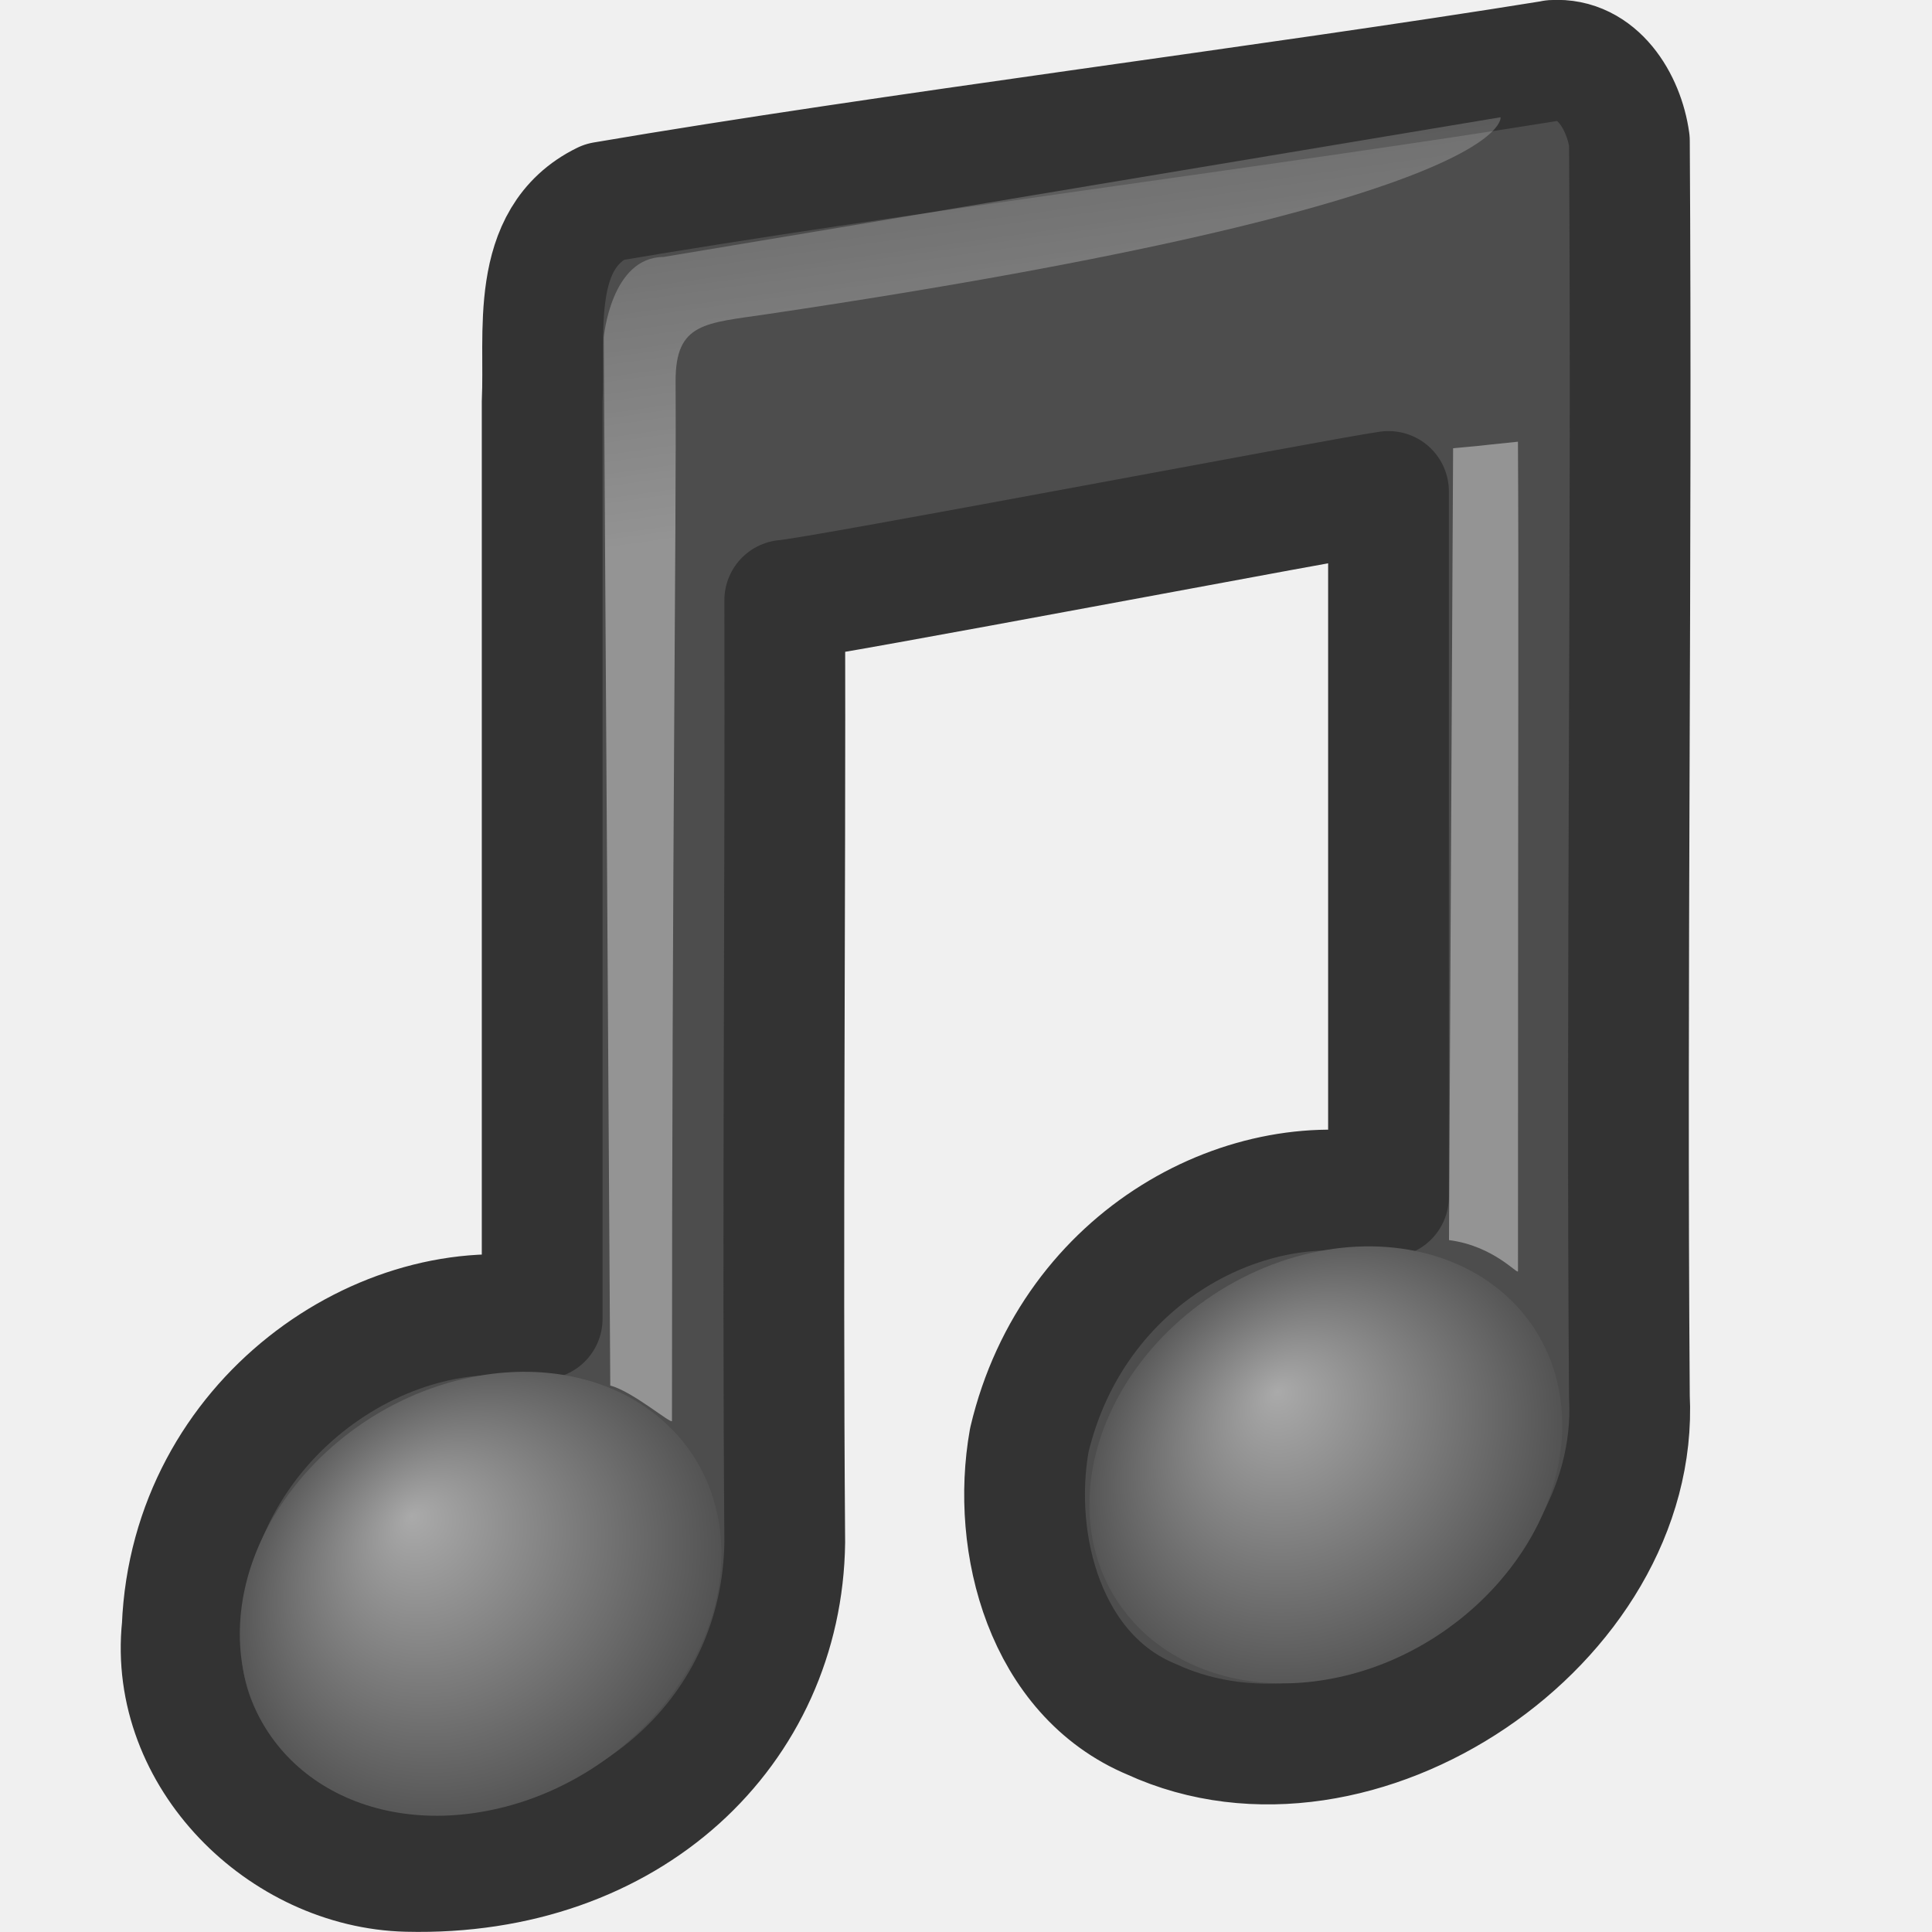
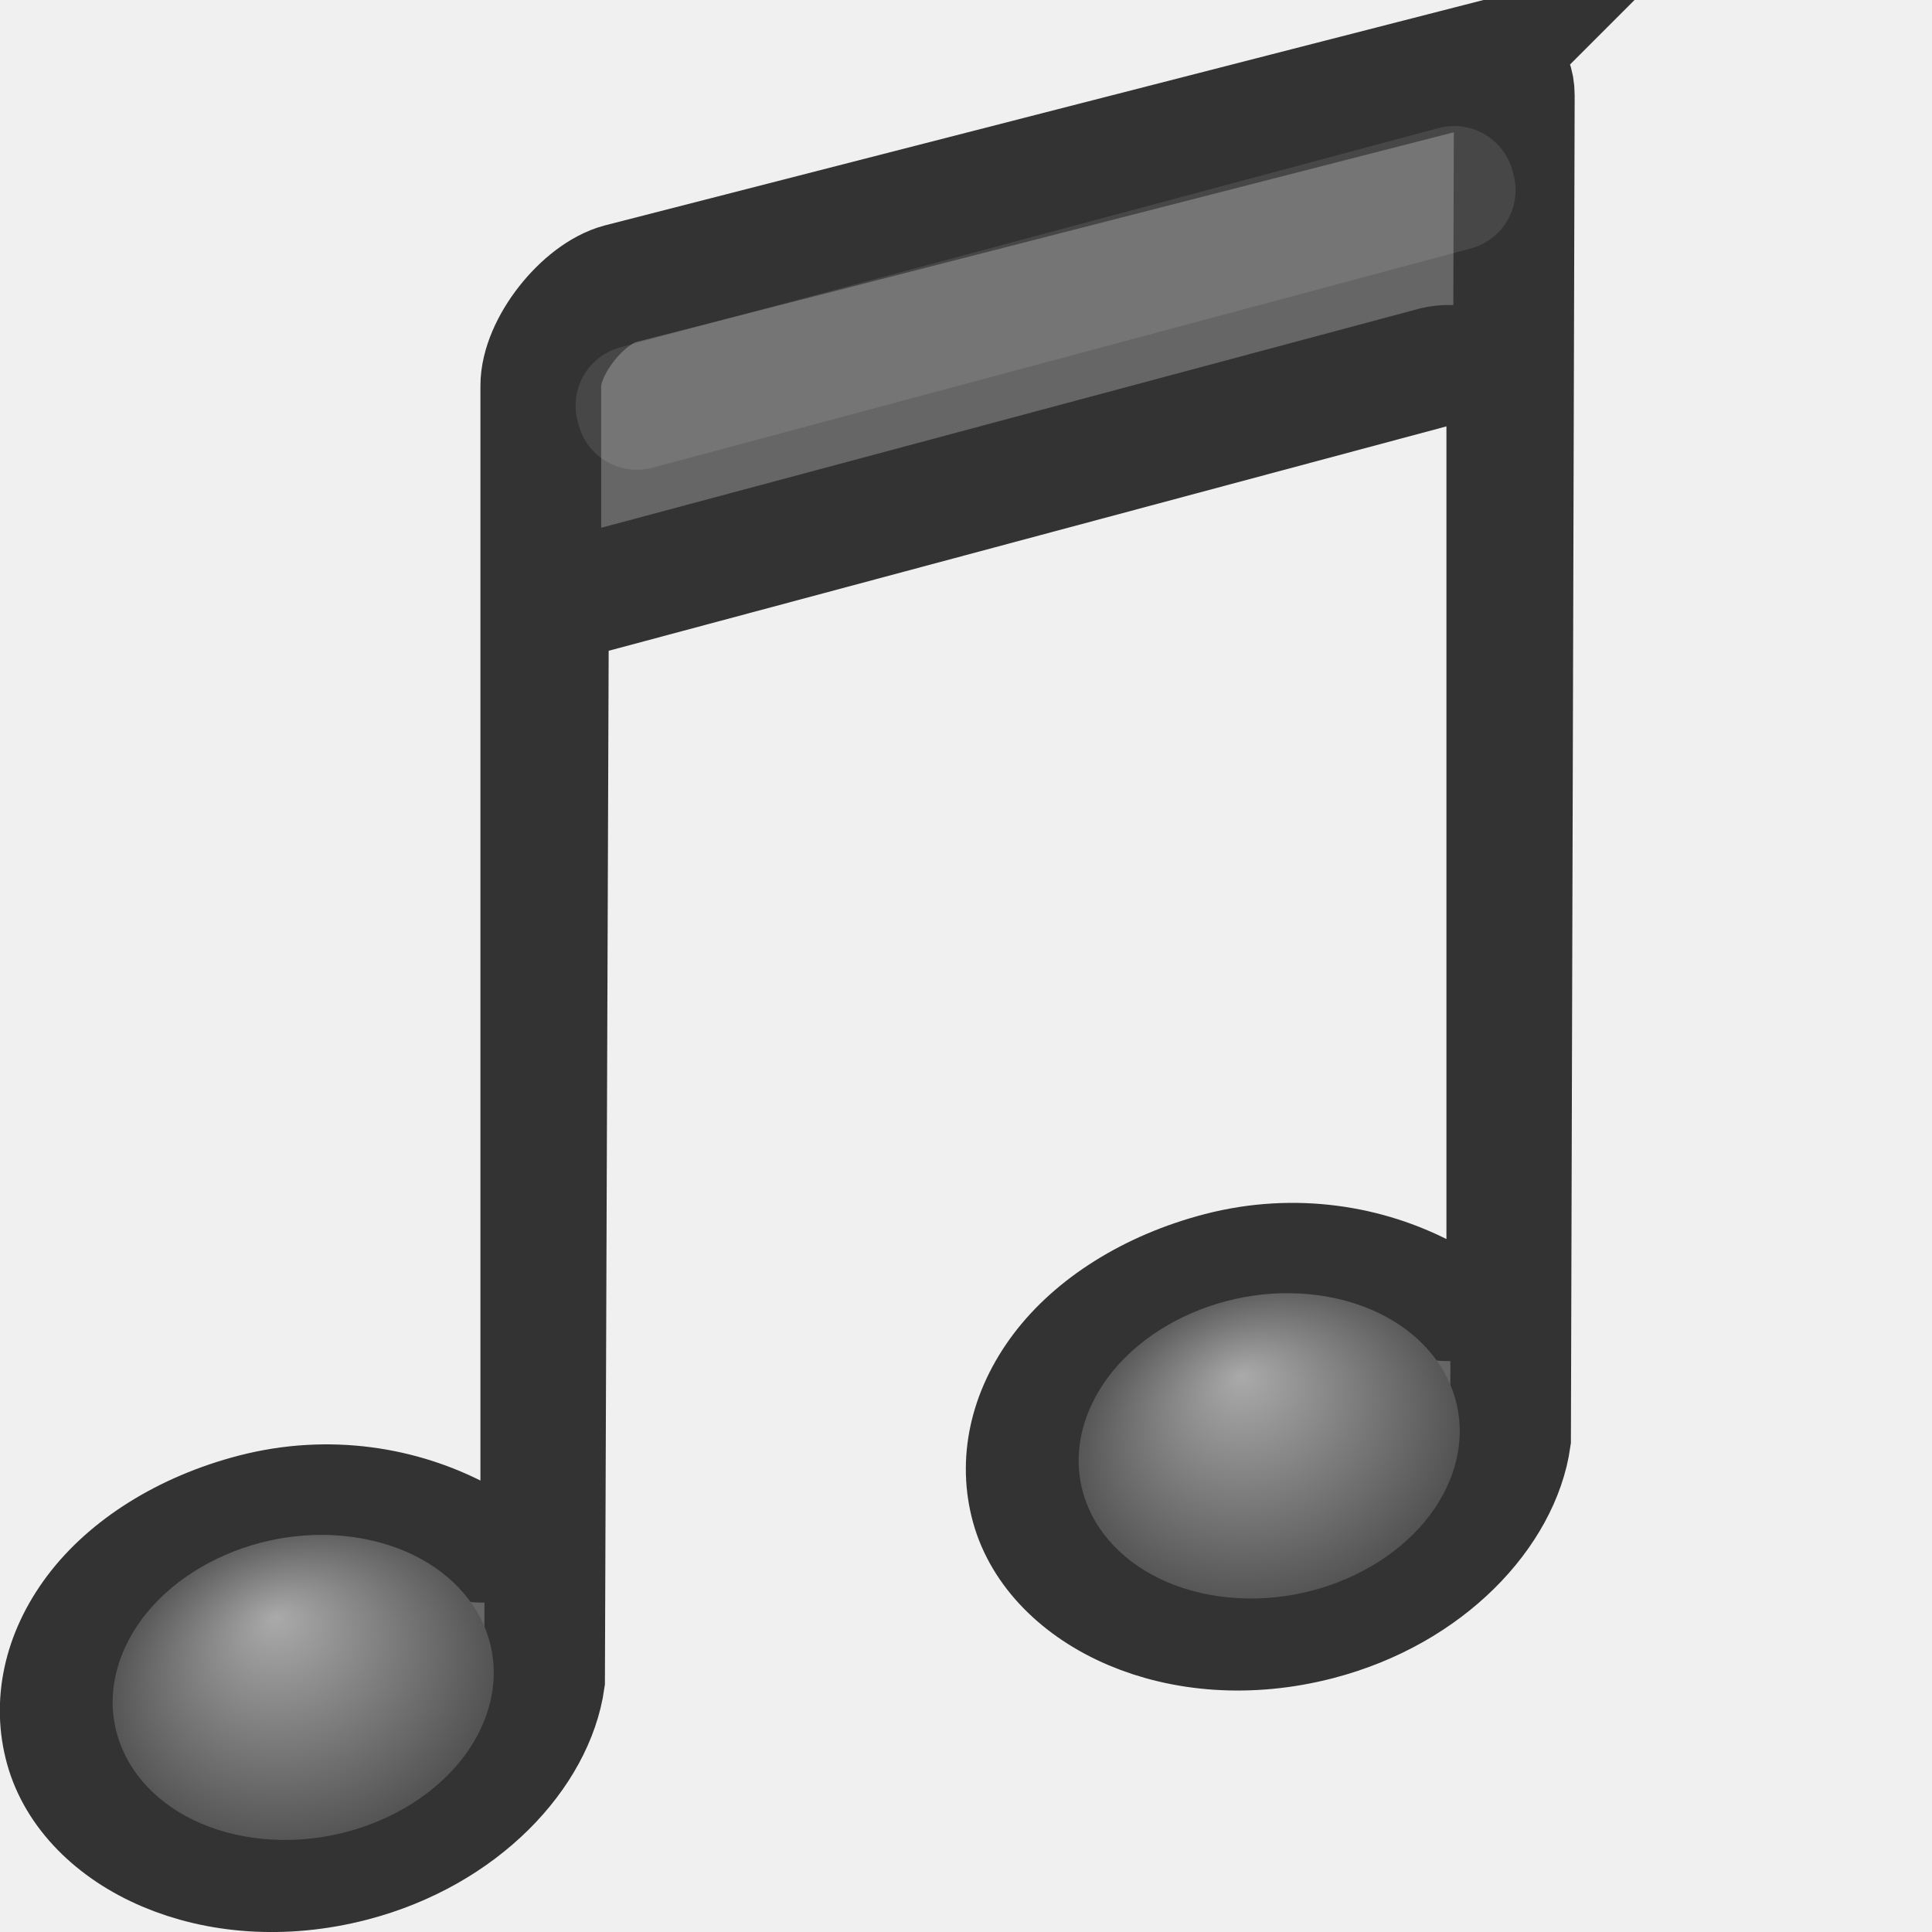
- <svg xmlns="http://www.w3.org/2000/svg" xmlns:xlink="http://www.w3.org/1999/xlink" version="1.1" width="16" height="16" id="svg3809">
-   <defs id="defs3811">
-     <linearGradient x1="28.739" y1="144.117" x2="26.257" y2="125.391" id="linearGradient2974" xlink:href="#linearGradient2372" gradientUnits="userSpaceOnUse" gradientTransform="matrix(0.2545239,0,0,0.128756,6.084993,-15.17353)" />
-     <linearGradient id="linearGradient2372">
-       <stop id="stop2374" style="stop-color:#ffffff;stop-opacity:1" offset="0" />
-       <stop id="stop2376" style="stop-color:#ffffff;stop-opacity:0.379" offset="1" />
-     </linearGradient>
-     <linearGradient x1="28.739" y1="144.117" x2="25.4" y2="119.865" id="linearGradient2977" xlink:href="#linearGradient2372" gradientUnits="userSpaceOnUse" gradientTransform="matrix(0.1264953,0,0,0.128756,2.114,-14.05693)" />
-     <radialGradient cx="17.059" cy="41.059" r="5.738" fx="15.97" fy="39.106" id="radialGradient2980" xlink:href="#linearGradient7067-814-120-245" gradientUnits="userSpaceOnUse" gradientTransform="matrix(0.3698584,-0.06212313,0,0.358799,4.67051,-1.514831)" />
+ <svg xmlns="http://www.w3.org/2000/svg" xmlns:xlink="http://www.w3.org/1999/xlink" version="1.1" width="16" height="16" id="svg9991">
+   <defs id="defs9993">
+     <radialGradient cx="17.059" cy="41.059" r="5.738" fx="15.544" fy="39.027" id="radialGradient5481" xlink:href="#linearGradient7067-814-120-245" gradientUnits="userSpaceOnUse" gradientTransform="matrix(0.2833106,0.05167803,-0.0986092,0.2486921,1.726617,2.881451)" />
    <linearGradient id="linearGradient7067-814-120-245">
      <stop id="stop3877" style="stop-color:#aaaaaa;stop-opacity:1" offset="0" />
      <stop id="stop3879" style="stop-color:#4d4d4d;stop-opacity:1" offset="1" />
    </linearGradient>
-     <radialGradient cx="17.059" cy="41.059" r="5.738" fx="15.544" fy="39.027" id="radialGradient2983" xlink:href="#linearGradient7067-814-120-245" gradientUnits="userSpaceOnUse" gradientTransform="matrix(0.3766757,-0.06311262,0,0.3645139,-2.446246,-0.6906545)" />
+     <radialGradient cx="17.059" cy="41.059" r="5.738" fx="15.544" fy="39.027" id="radialGradient5500" xlink:href="#linearGradient7067-814-120-245-1" gradientUnits="userSpaceOnUse" gradientTransform="matrix(0.2833328,0.05172217,-0.0986169,0.2489045,9.726437,0.8720409)" />
+     <linearGradient id="linearGradient7067-814-120-245-1">
+       <stop id="stop3877-2" style="stop-color:#aaaaaa;stop-opacity:1" offset="0" />
+       <stop id="stop3879-5" style="stop-color:#4d4d4d;stop-opacity:1" offset="1" />
+     </linearGradient>
  </defs>
  <g id="layer1">
-     <path d="M 12.887,11.243 12.52,8.288" id="path2931" style="fill:none;stroke:none" />
-     <path d="M 12.862,0.501 C 10.505,0.881 7.351,1.272 5,1.673 4.378,1.977 4.517,2.759 4.49,3.326 c 0,2.532 0,5.064 0,7.596 -1.312,-0.247 -2.911,0.837 -2.981,2.553 -0.113,1.068 0.834,1.998 1.864,2.023 1.845,0.045 3.106,-1.179 3.126,-2.727 -0.02,-2.599 0.006,-5.2 0,-7.8 0.286,-0.021 4.611,-0.847 5,-0.901 0,1.947 0,3.894 0,5.841 -1.146,-0.275 -2.612,0.479 -2.975,2.017 -0.153,0.862 0.136,1.945 1.012,2.31 1.708,0.785 4.053,-0.805 3.958,-2.671 -0.026,-3.466 0.022,-6.934 0,-10.4 -0.045,-0.326 -0.266,-0.691 -0.632,-0.667 z" id="path4031" style="fill:#4d4d4d;fill-opacity:1;stroke:#333333;stroke-width:1;stroke-linecap:round;stroke-linejoin:round;stroke-miterlimit:4;stroke-opacity:1;stroke-dasharray:none" />
-     <path d="m 5.974,12.865 a 1.717,2.099 57.095 0 1 -3.988,0.668 1.717,2.099 57.095 0 1 3.988,-0.668 z" id="path2937" style="fill:url(#radialGradient2983);fill-opacity:1;stroke:none" />
-     <path d="M 12.938,11.828 A 1.689,2.063 56.77 0 1 9.022,12.486 1.689,2.063 56.77 1 1 12.938,11.828 z" id="path2941" style="fill:url(#radialGradient2980);fill-opacity:1;stroke:none" />
-     <path d="M 5.054,11.476 5,2.794 c 0,0 0.059,-0.664 0.495,-0.666 0.155,-0.027 6.932,-1.157 6.932,-1.157 0,0 0.133,0.709 -6.069,1.63 -0.517,0.077 -0.765,0.068 -0.763,0.558 0.007,1.322 -0.03,3.796 -0.03,8.608 0,0.034 -0.325,-0.244 -0.51,-0.292 z" id="path2945" style="opacity:0.4;fill:url(#linearGradient2977);fill-opacity:1;fill-rule:evenodd;stroke:none" />
-     <path d="m 12,10.271 0.034,-6.559 c 0.357,-0.032 0.055,-0.005 0.537,-0.054 0.007,1.225 2.74e-4,2.242 2.74e-4,6.869 0,0.034 -0.199,-0.209 -0.571,-0.257 z" id="path2947" style="opacity:0.4;fill:url(#linearGradient2974);fill-opacity:1;fill-rule:evenodd;stroke:none" />
+     <path d="m 183.312,222.531 -7.188,1.844 c -0.308,0.082 -0.656,0.52 -0.656,0.844 l 0,9.094 a 0.483,0.483 0 0 1 -0.688,0.438 c -0.459,-0.24 -1.059,-0.351 -1.688,-0.188 -0.576,0.15 -1.041,0.451 -1.312,0.812 -0.271,0.361 -0.351,0.761 -0.25,1.125 0.201,0.726 1.226,1.236 2.375,0.938 0.915,-0.238 1.509,-0.901 1.594,-1.5 l 0.031,-8.531 a 0.483,0.483 0 0 1 0.344,-0.469 l 7,-1.875 a 0.483,0.483 0 0 1 0.594,0.469 l 0,6.781 a 0.483,0.483 0 0 1 -0.688,0.438 c -0.459,-0.24 -1.059,-0.351 -1.688,-0.188 -0.576,0.15 -1.041,0.451 -1.312,0.812 -0.271,0.361 -0.351,0.761 -0.25,1.125 0.201,0.726 1.226,1.236 2.375,0.938 0.915,-0.238 1.509,-0.901 1.594,-1.5 l 0.031,-11.125 c 0,-0.194 -0.124,-0.245 -0.219,-0.281 z" transform="translate(-170.9893,-222.0243)" id="path5541" style="color:#000000;fill:#666666;fill-opacity:1;fill-rule:nonzero;stroke:#333333;stroke-width:1;stroke-miterlimit:4;stroke-opacity:1;stroke-dasharray:none;marker:none;visibility:visible;display:inline;overflow:visible;enable-background:accumulate" />
+     <path d="m 12.011,12.248 a 1.248,1.59 78.305 0 1 -3,-0.548 1.248,1.59 78.305 0 1 3,0.548 z" id="path2937-7" style="fill:url(#radialGradient5500);fill-opacity:1;stroke:none" />
+     <path d="m 4.011,14.248 a 1.247,1.59 78.342 0 1 -3,-0.547 1.247,1.59 78.342 1 1 3,0.547 z" id="path2937" style="fill:url(#radialGradient5481);fill-opacity:1;stroke:none" />
+     <rect width="7.015" height="0.032" x="4.218" y="4.608" transform="matrix(0.9659258,-0.258819,0.258819,0.9659258,0,0)" id="rect5543" style="opacity:0.1;color:#000000;fill:none;stroke:#ffffff;stroke-width:1;stroke-linecap:butt;stroke-linejoin:round;stroke-miterlimit:4;stroke-opacity:1;stroke-dasharray:none;stroke-dashoffset:0;marker:none;visibility:visible;display:inline;overflow:visible;enable-background:accumulate" />
  </g>
</svg>
